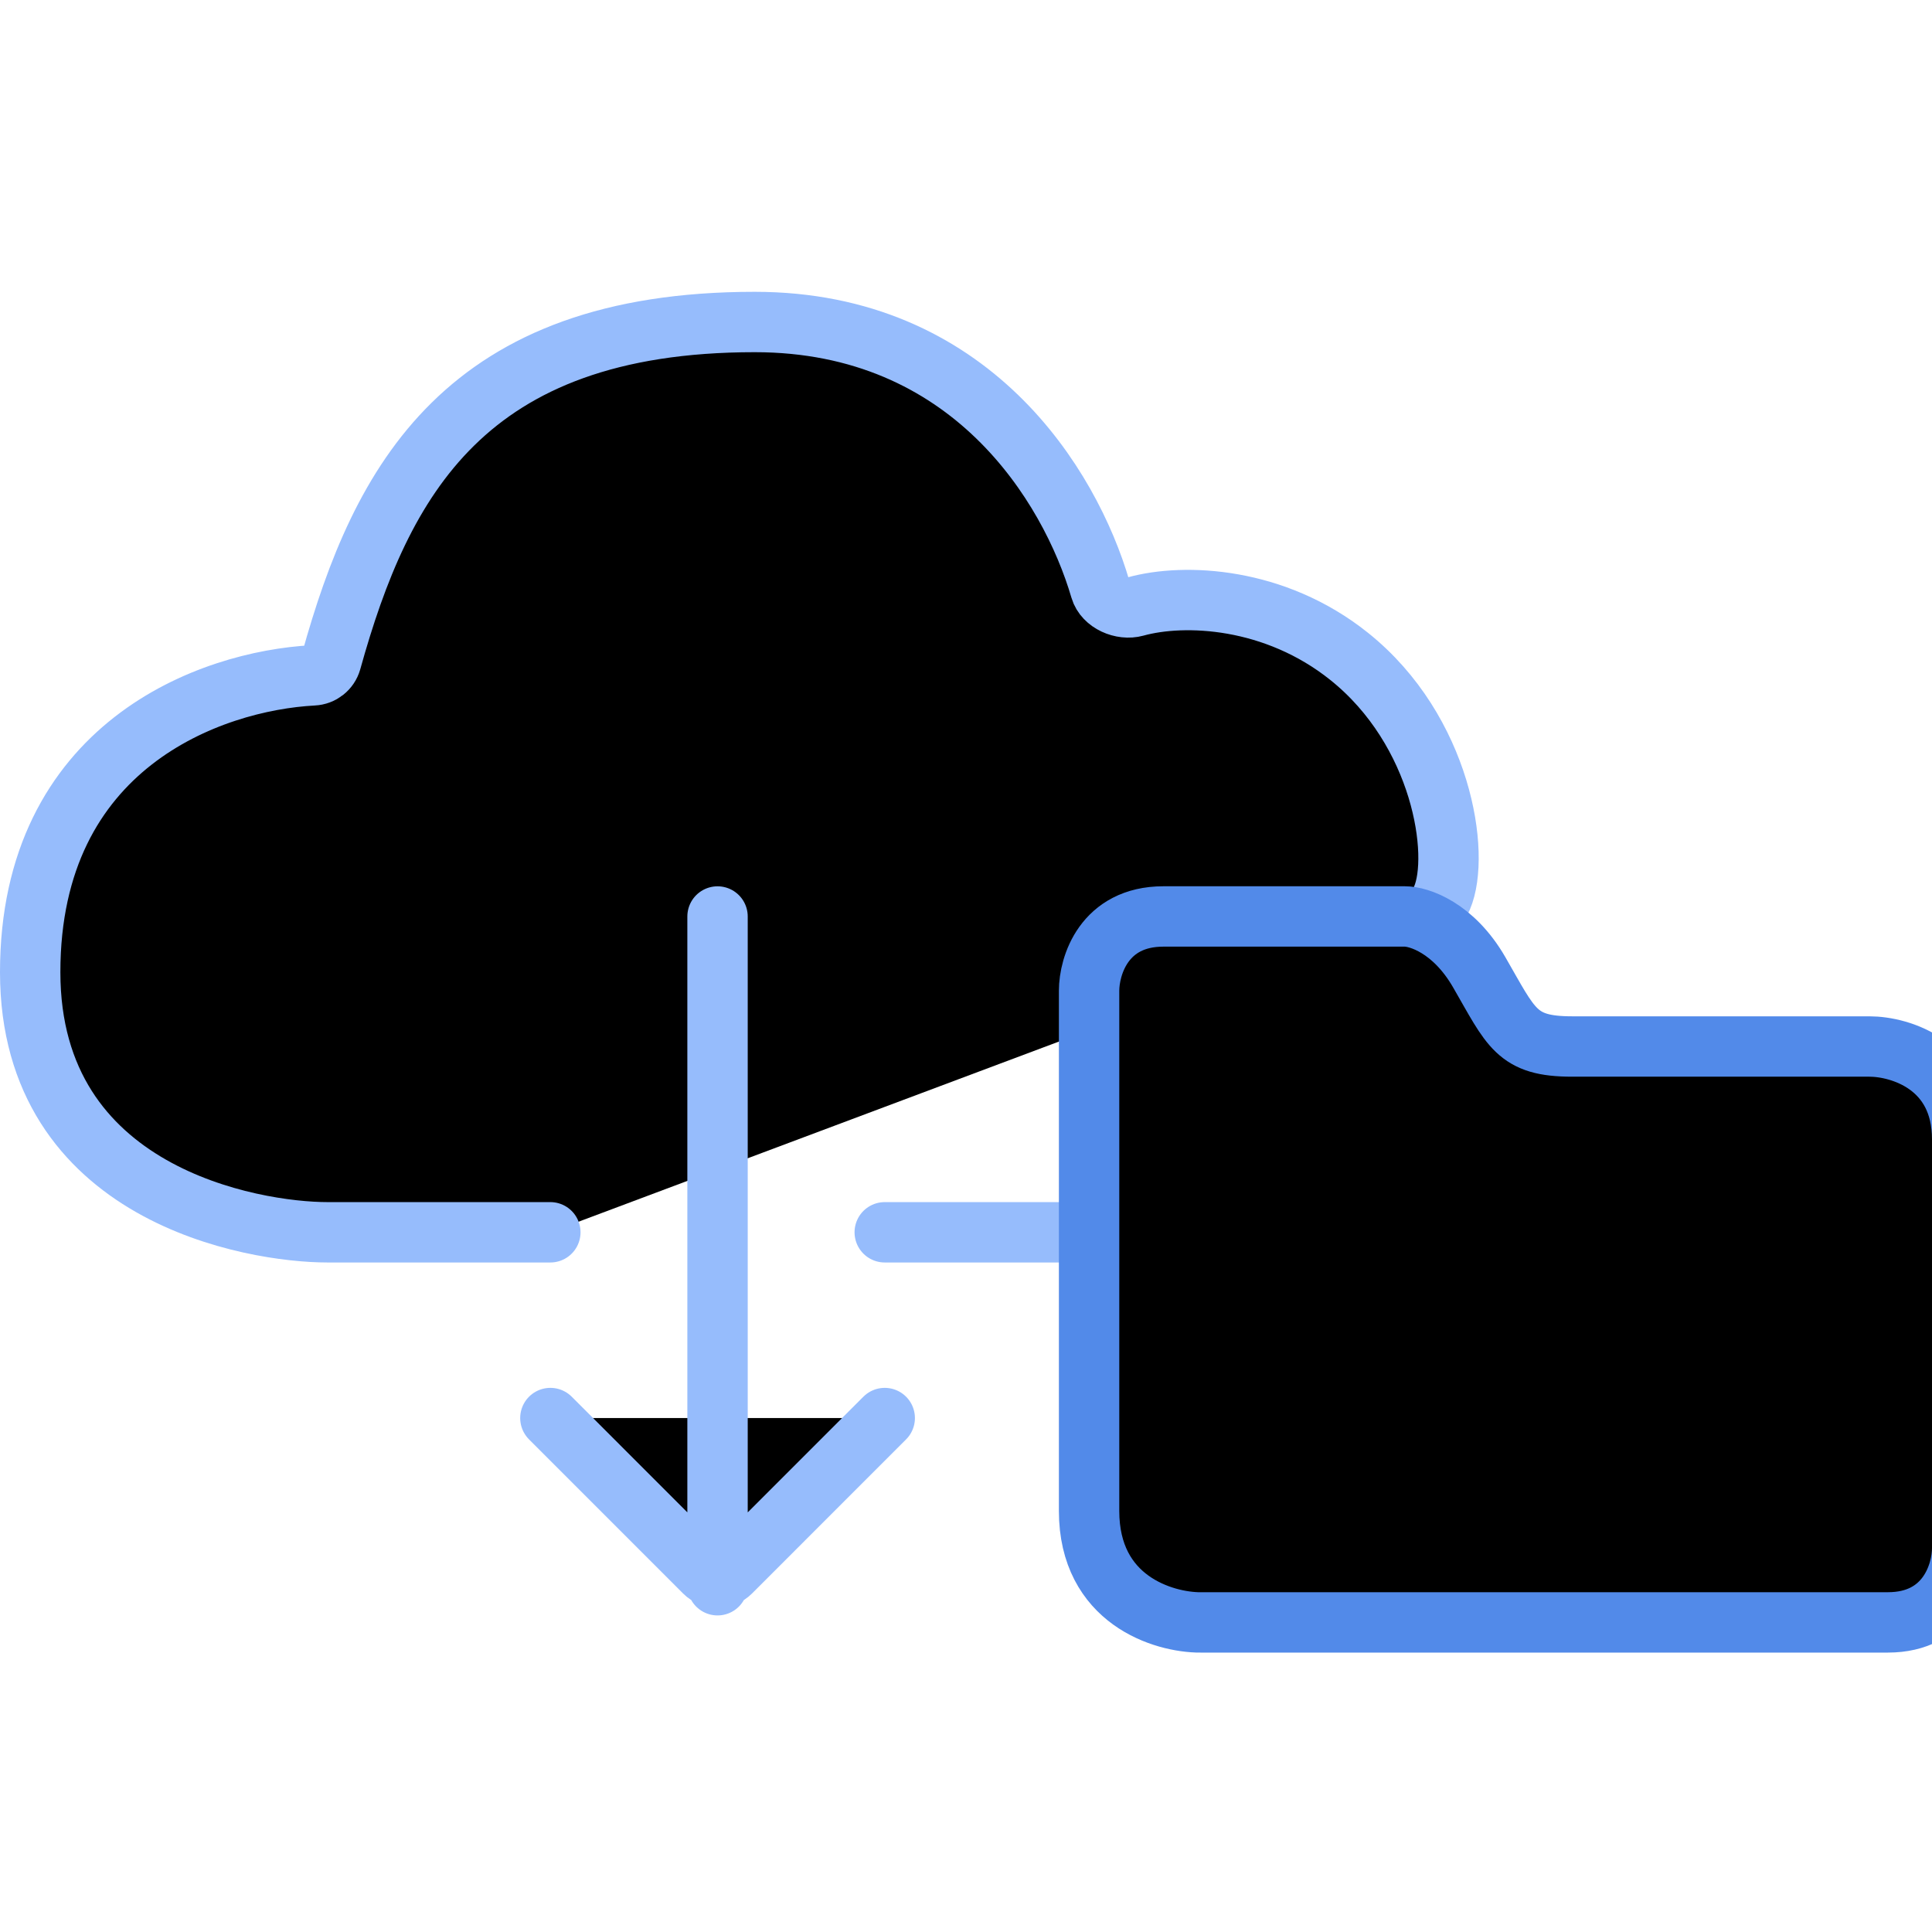
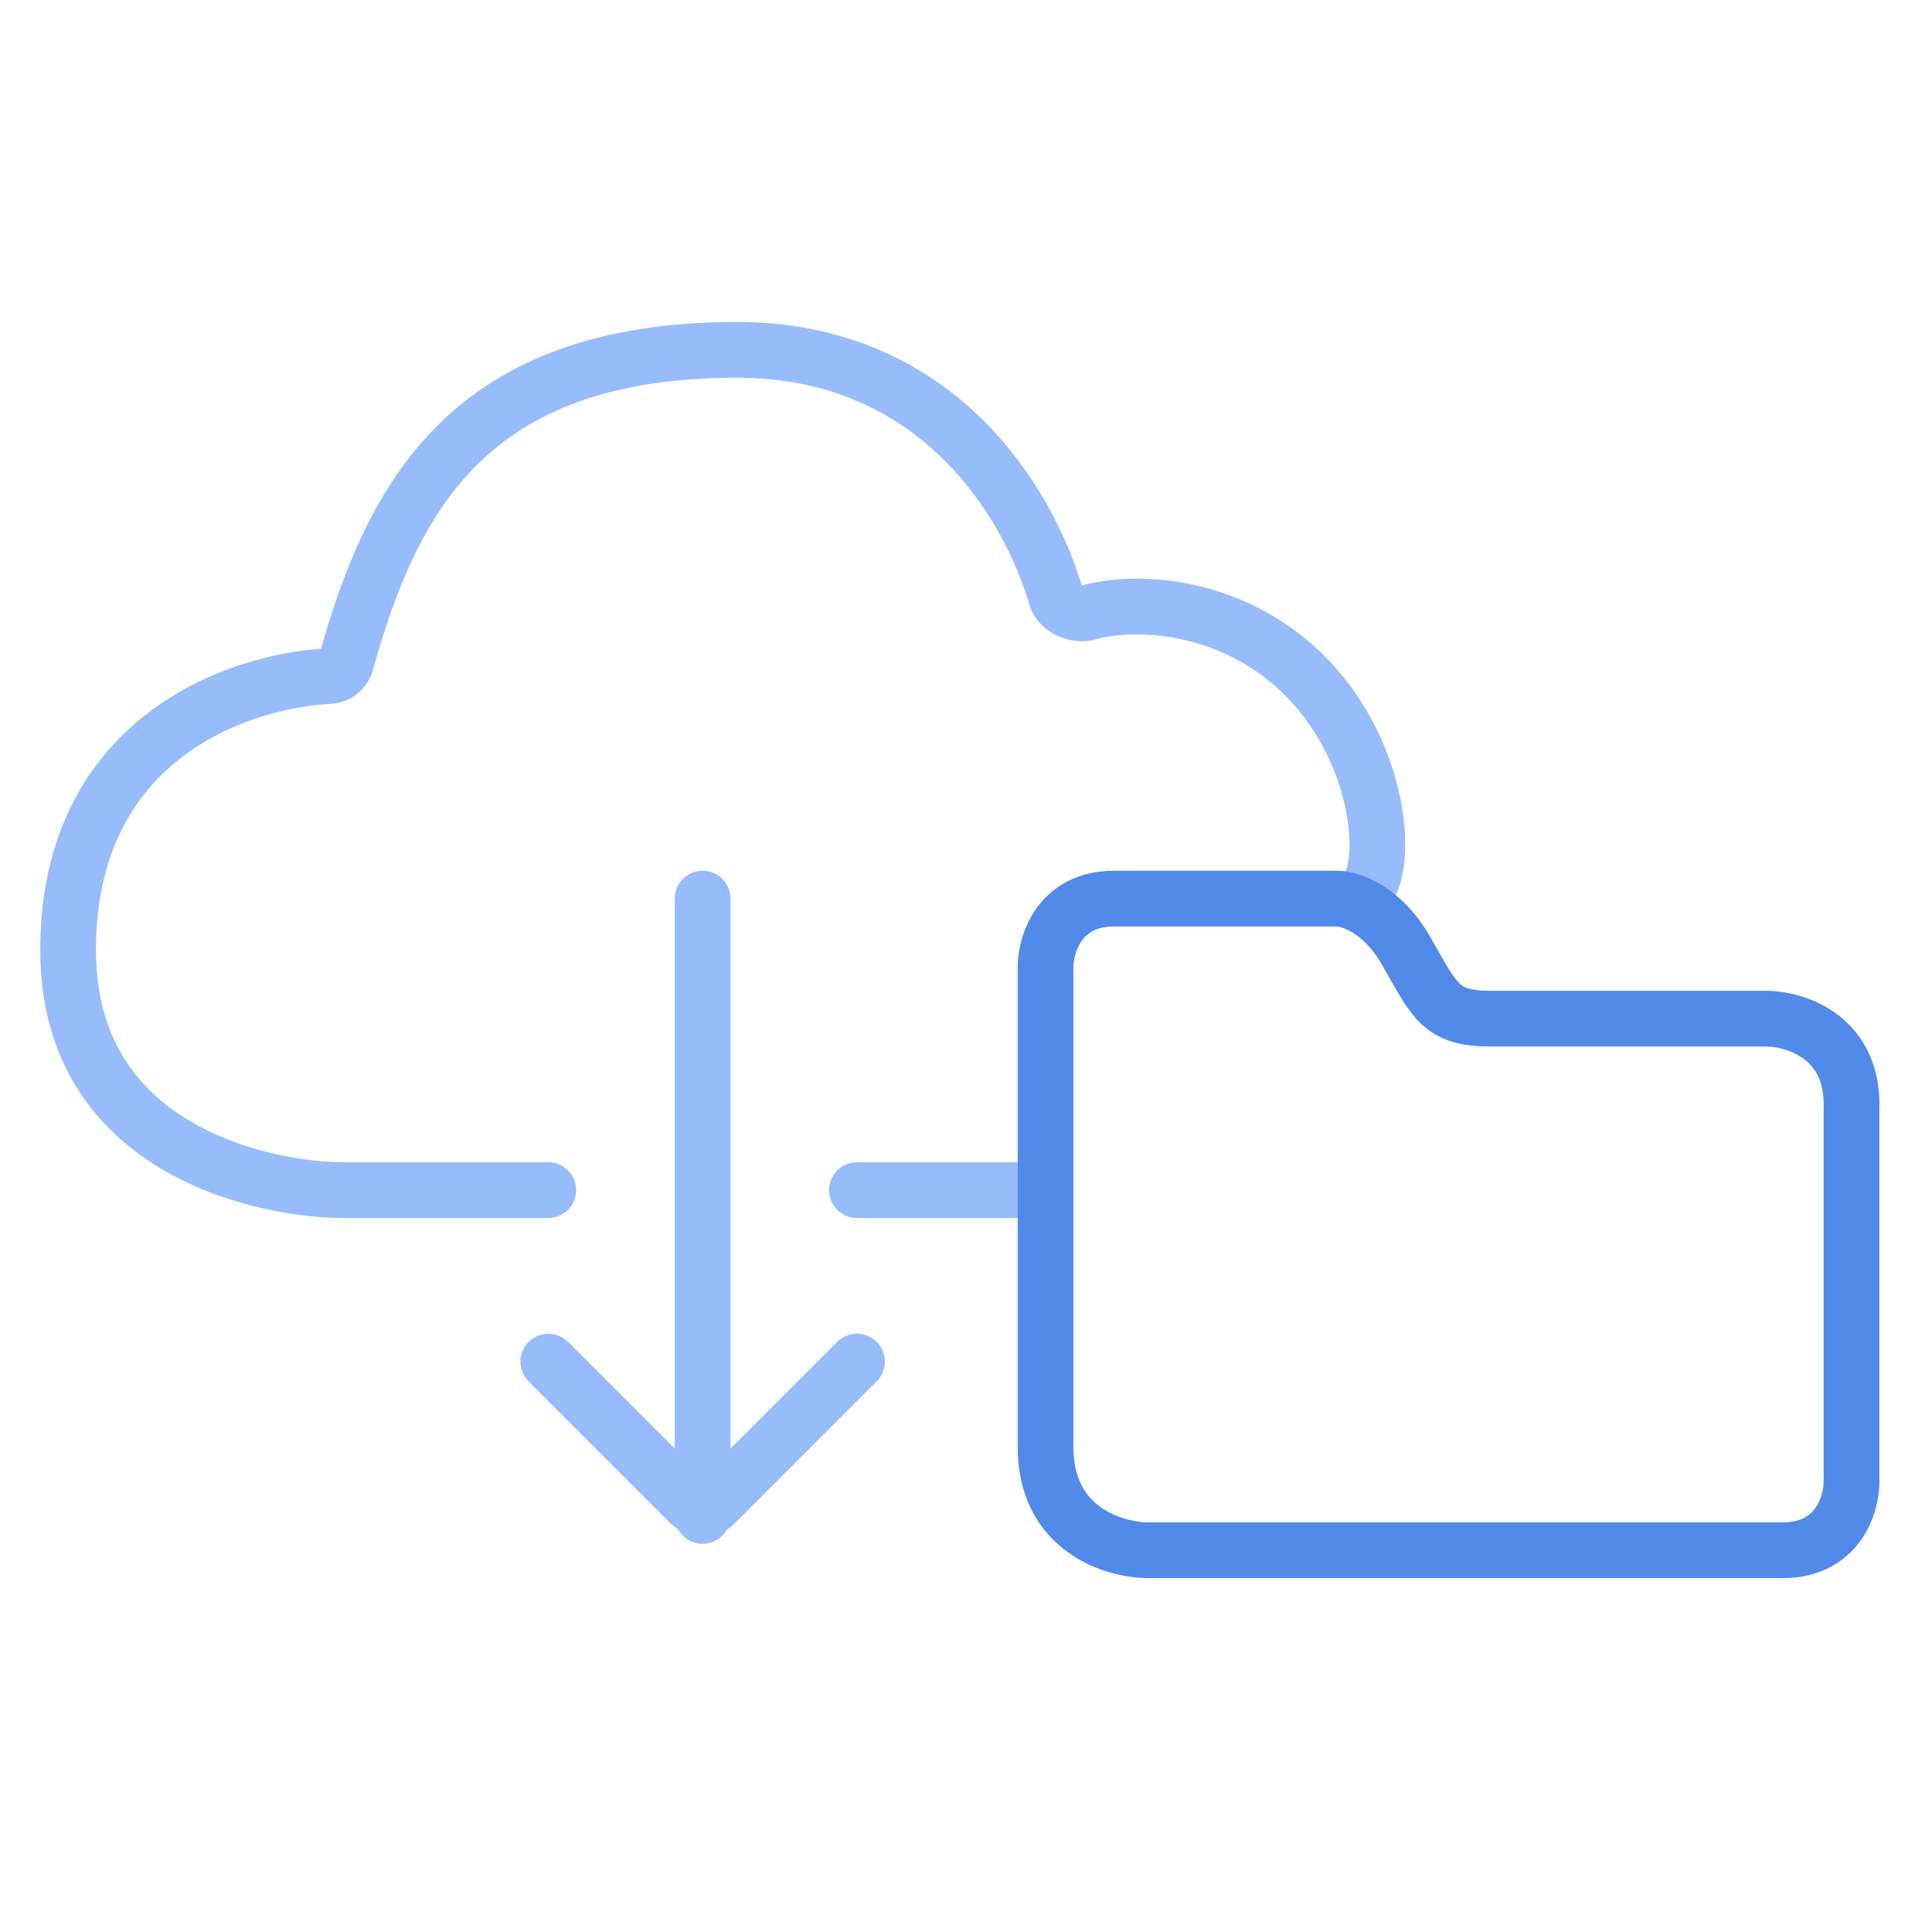
- <svg xmlns="http://www.w3.org/2000/svg" width="48" height="48" viewBox="0 0 48 48">
-   <path d="M35.827 22.308c.462-1.077 0-4.154-2.307-6-1.848-1.479-4.09-1.576-5.306-1.24-.336.093-.777-.096-.875-.43C26.58 12.048 24.107 8 18.75 8c-7.202 0-9.277 3.95-10.522 8.427a.486.486 0 0 1-.446.352C5.233 16.914.75 18.516.75 24.154c0 5.539 5.539 6.462 7.385 6.462h5.538M27.058 30.616h-5.077M21.981 35.231l-3.827 3.828a.462.462 0 0 1-.653 0l-3.827-3.828M17.827 22.77v16.615" stroke="#96BCFC" stroke-width="1.5" stroke-linecap="round" />
-   <path d="M29.827 40.308h17.077c1.477 0 1.846-1.23 1.846-1.846V28.308c0-1.846-1.538-2.308-2.307-2.308h-7.385c-1.385 0-1.508-.461-2.308-1.846-.64-1.108-1.497-1.385-1.846-1.385h-6c-1.477 0-1.846 1.231-1.846 1.847v12.923c0 2.215 1.846 2.77 2.769 2.77Z" stroke="#528AE9" stroke-width="1.5" stroke-linecap="round" />
+ <svg xmlns="http://www.w3.org/2000/svg" width="48" height="48" viewBox="0 0 48 48" fill="none">
+   <g transform="translate(1 8)">
+     <path d="M33.072 13.9C33.498 12.905 33.072 10.065 30.941 8.361C29.235 6.996 27.165 6.907 26.044 7.217C25.734 7.302 25.326 7.128 25.236 6.82C24.535 4.429 22.253 0.692 17.308 0.692C10.66 0.692 8.745 4.339 7.595 8.472C7.543 8.657 7.376 8.786 7.184 8.796C4.831 8.92 0.692 10.4 0.692 15.604C0.692 20.716 5.805 21.568 7.509 21.568C8.872 21.568 11.485 21.568 12.621 21.568" stroke="#96BCFC" stroke-width="1.385" stroke-linecap="round" />
+     <path d="M24.977 21.568H20.291" stroke="#96BCFC" stroke-width="1.385" stroke-linecap="round" />
+     <path d="M20.291 25.829L16.758 29.362C16.591 29.528 16.322 29.528 16.155 29.362L12.622 25.829" stroke="#96BCFC" stroke-width="1.385" stroke-linecap="round" />
+     <path d="M16.456 14.326L16.456 29.663" stroke="#96BCFC" stroke-width="1.385" stroke-linecap="round" />
+     <path d="M27.533 30.515H43.296C44.66 30.515 45.001 29.379 45.001 28.811V19.438C45.001 17.734 43.58 17.308 42.87 17.308H36.054C34.776 17.308 34.661 16.882 33.923 15.604C33.333 14.581 32.541 14.326 32.219 14.326H26.681C25.317 14.326 24.977 15.462 24.977 16.03V27.959C24.977 30.004 26.681 30.515 27.533 30.515Z" stroke="#528AE9" stroke-width="1.385" stroke-linecap="round" />
+   </g>
</svg>
